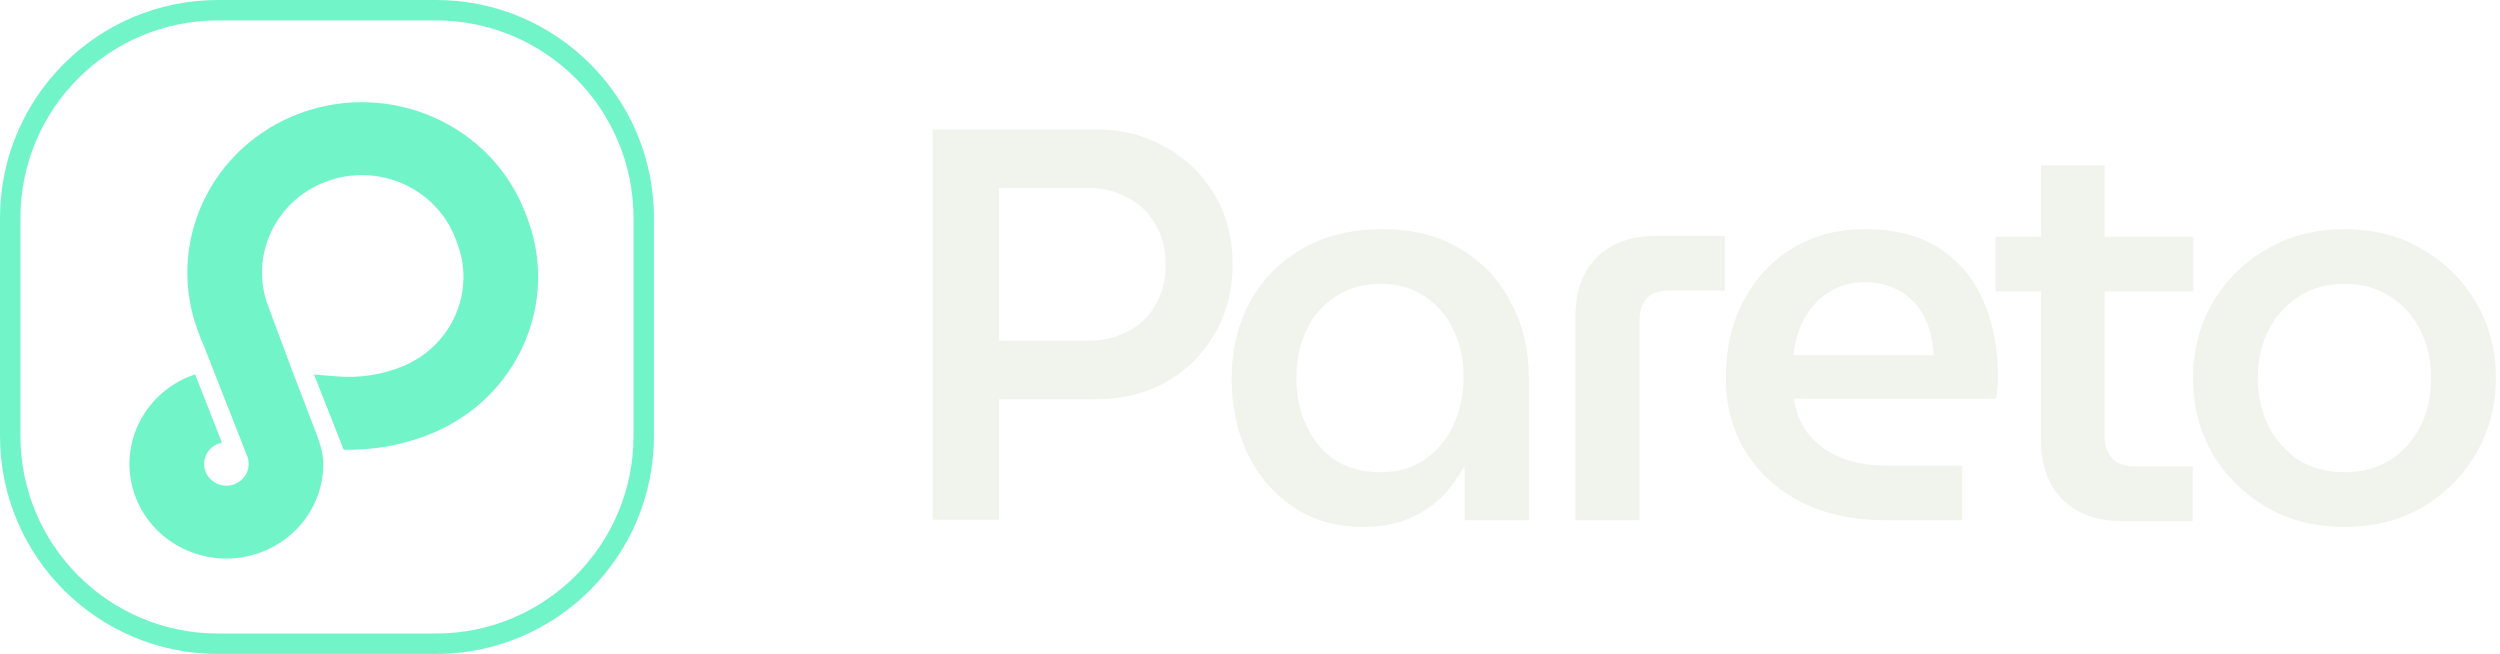
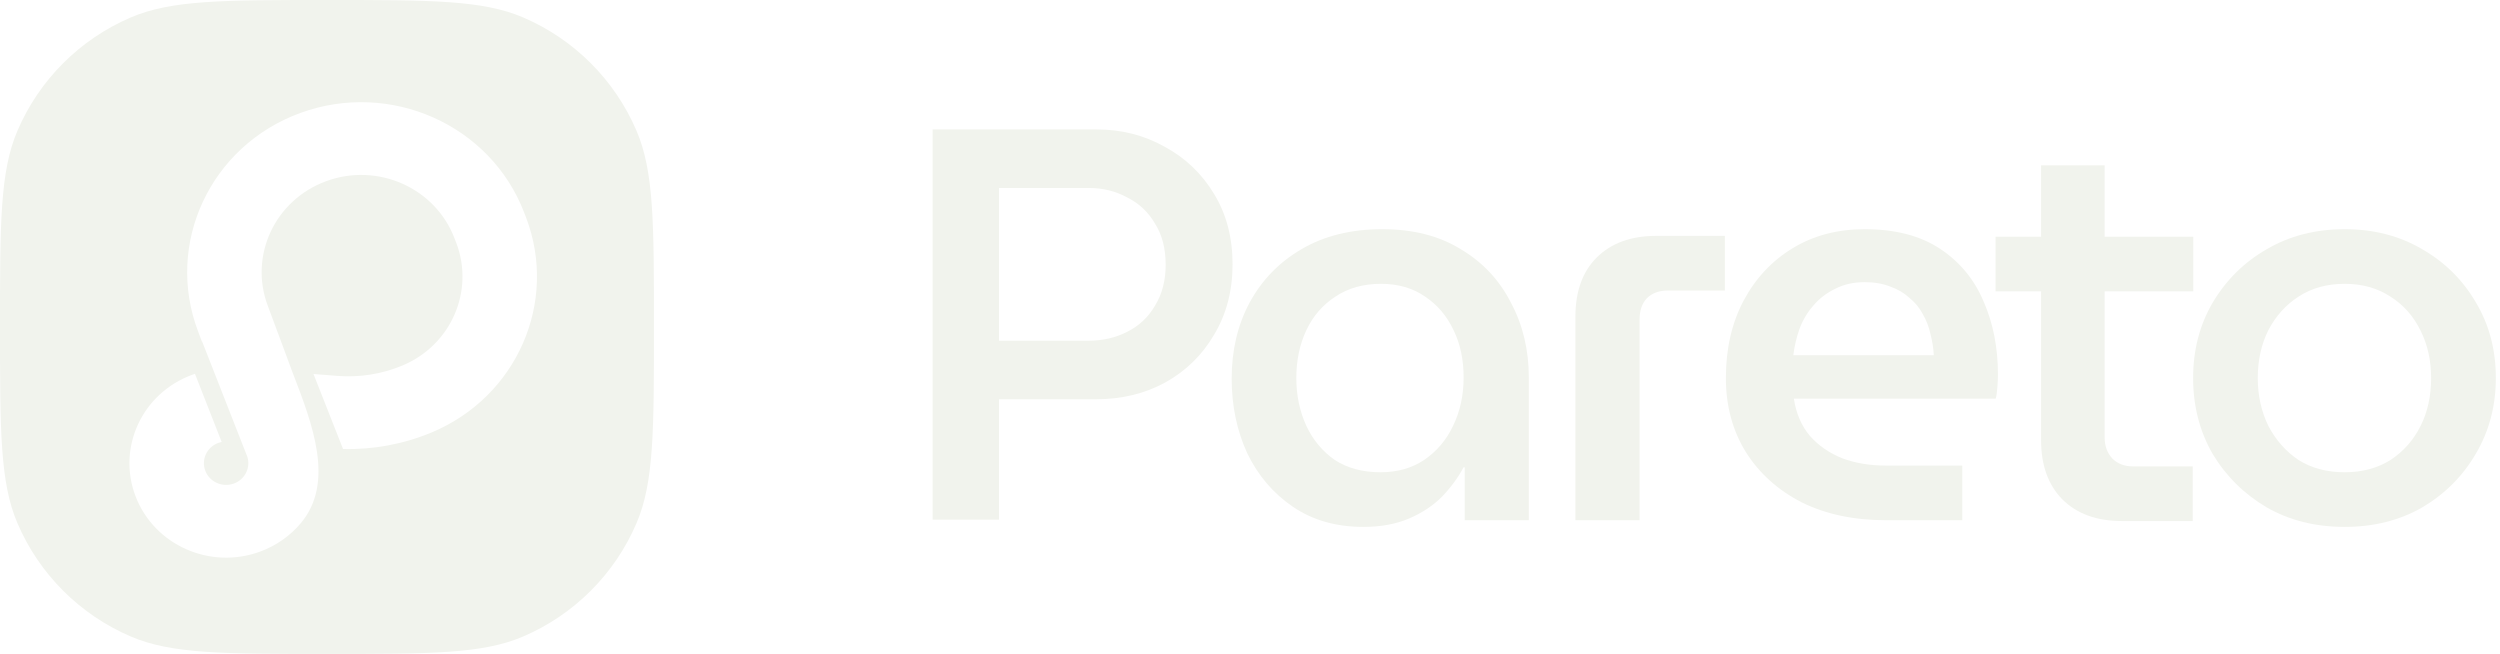
<svg xmlns="http://www.w3.org/2000/svg" width="367" height="96" viewBox="0 0 367 96" fill="none">
-   <path d="M200.126 77.349C196.143 77.349 192.705 76.367 189.813 74.403C186.922 72.439 184.684 69.82 183.102 66.546C181.574 63.217 180.811 59.562 180.811 55.579C180.811 51.432 181.684 47.722 183.43 44.448C185.23 41.12 187.767 38.501 191.041 36.591C194.369 34.627 198.325 33.645 202.908 33.645C207.437 33.645 211.284 34.627 214.448 36.591C217.668 38.501 220.123 41.12 221.814 44.448C223.56 47.722 224.433 51.377 224.433 55.415V76.367H215.021V68.592H214.858C214.039 70.12 212.975 71.566 211.666 72.93C210.356 74.239 208.747 75.303 206.837 76.121C204.927 76.94 202.69 77.349 200.126 77.349ZM202.663 69.328C205.118 69.328 207.246 68.728 209.047 67.528C210.902 66.273 212.32 64.609 213.303 62.535C214.339 60.407 214.858 58.034 214.858 55.415C214.858 52.796 214.366 50.477 213.384 48.458C212.402 46.385 211.011 44.748 209.21 43.548C207.41 42.293 205.255 41.665 202.745 41.665C200.126 41.665 197.889 42.293 196.033 43.548C194.178 44.748 192.76 46.385 191.778 48.458C190.795 50.532 190.304 52.878 190.304 55.497C190.304 58.061 190.795 60.407 191.778 62.535C192.76 64.609 194.151 66.273 195.952 67.528C197.807 68.728 200.044 69.328 202.663 69.328Z" fill="#F1F3ED" />
-   <path d="M231.273 76.367V46.494C231.273 42.784 232.31 39.892 234.383 37.819C236.511 35.691 239.431 34.627 243.141 34.627H253.208V42.648H244.859C243.55 42.648 242.513 43.03 241.749 43.794C241.04 44.557 240.685 45.594 240.685 46.904V76.367H231.273Z" fill="#F1F3ED" />
-   <path d="M276.845 76.367C272.152 76.367 268.033 75.494 264.486 73.748C260.994 71.947 258.266 69.492 256.302 66.382C254.338 63.217 253.355 59.589 253.355 55.497C253.355 51.186 254.228 47.394 255.974 44.12C257.72 40.847 260.121 38.282 263.177 36.427C266.232 34.572 269.752 33.645 273.735 33.645C278.209 33.645 281.892 34.599 284.783 36.509C287.675 38.419 289.803 40.983 291.167 44.202C292.586 47.422 293.295 51.023 293.295 55.006C293.295 55.551 293.268 56.179 293.213 56.888C293.159 57.597 293.077 58.143 292.968 58.525H263.34C263.668 60.708 264.459 62.535 265.714 64.009C266.969 65.427 268.551 66.518 270.461 67.282C272.371 67.992 274.498 68.346 276.845 68.346H288.057V76.367H276.845ZM263.259 52.141H283.883C283.829 51.105 283.665 50.068 283.392 49.031C283.174 47.995 282.792 47.012 282.246 46.085C281.755 45.157 281.101 44.366 280.282 43.711C279.518 43.002 278.591 42.456 277.499 42.074C276.408 41.638 275.153 41.42 273.735 41.42C272.098 41.42 270.652 41.747 269.397 42.402C268.142 43.002 267.078 43.82 266.205 44.857C265.332 45.839 264.65 46.985 264.159 48.295C263.722 49.55 263.422 50.832 263.259 52.141Z" fill="#F1F3ED" />
-   <path d="M311.496 76.488C307.785 76.488 304.866 75.424 302.738 73.296C300.665 71.168 299.628 68.276 299.628 64.62V24.271H308.958V64.211C308.958 65.466 309.34 66.503 310.104 67.321C310.868 68.085 311.877 68.467 313.132 68.467H321.89V76.488H311.496ZM292.953 42.768V34.748H321.972V42.768H292.953Z" fill="#F1F3ED" />
-   <path d="M344.209 77.349C339.898 77.349 336.079 76.394 332.751 74.485C329.422 72.52 326.776 69.901 324.812 66.627C322.902 63.299 321.947 59.589 321.947 55.497C321.947 51.405 322.902 47.722 324.812 44.448C326.776 41.12 329.422 38.501 332.751 36.591C336.079 34.627 339.898 33.645 344.209 33.645C348.465 33.645 352.257 34.627 355.585 36.591C358.913 38.501 361.532 41.092 363.442 44.366C365.406 47.64 366.388 51.35 366.388 55.497C366.388 59.589 365.406 63.299 363.442 66.627C361.532 69.901 358.913 72.52 355.585 74.485C352.257 76.394 348.465 77.349 344.209 77.349ZM344.209 69.328C346.773 69.328 349.01 68.728 350.92 67.528C352.83 66.273 354.303 64.609 355.34 62.535C356.376 60.462 356.895 58.116 356.895 55.497C356.895 52.932 356.376 50.614 355.34 48.54C354.303 46.412 352.83 44.748 350.92 43.548C349.01 42.293 346.773 41.665 344.209 41.665C341.59 41.665 339.325 42.293 337.416 43.548C335.561 44.748 334.087 46.385 332.996 48.458C331.959 50.532 331.441 52.878 331.441 55.497C331.441 58.061 331.959 60.407 332.996 62.535C334.087 64.609 335.561 66.273 337.416 67.528C339.325 68.728 341.59 69.328 344.209 69.328Z" fill="#F1F3ED" />
-   <path d="M136.908 76.291V19H160.97C164.626 19 167.954 19.846 170.955 21.537C174.011 23.174 176.439 25.493 178.239 28.494C180.04 31.44 180.94 34.878 180.94 38.806C180.94 42.68 180.04 46.118 178.239 49.118C176.493 52.119 174.093 54.466 171.037 56.157C168.036 57.794 164.653 58.612 160.888 58.612H146.648V76.291H136.908ZM146.648 50.019H159.743C161.871 50.019 163.78 49.582 165.472 48.709C167.218 47.836 168.582 46.554 169.564 44.863C170.601 43.171 171.119 41.18 171.119 38.888C171.119 36.487 170.601 34.468 169.564 32.832C168.582 31.14 167.218 29.858 165.472 28.985C163.78 28.057 161.898 27.594 159.824 27.594H146.648V50.019Z" fill="#F1F3ED" />
-   <path d="M46.375 63.478C46.971 65.029 47.49 66.634 47.467 68.291C47.39 73.848 43.876 79.05 38.222 81.115C30.861 83.804 22.661 80.159 19.906 72.974C17.152 65.79 20.886 57.786 28.247 55.097C28.379 55.049 28.512 55.003 28.645 54.958L32.579 64.979C32.414 65.013 32.251 65.058 32.089 65.118C30.398 65.735 29.54 67.574 30.172 69.224C30.806 70.875 32.689 71.713 34.38 71.094C36.071 70.477 36.929 68.638 36.296 66.988C36.279 66.944 36.262 66.901 36.243 66.859L29.705 50.198L29.667 50.217L29.111 48.722C24.191 35.802 30.913 21.426 44.145 16.593C57.397 11.752 72.159 18.314 77.117 31.248L77.373 31.918C82.16 44.396 76.043 58.34 63.494 63.577C59.37 65.298 54.921 66.127 50.451 66.015L46.101 54.983L49.613 55.261C52.883 55.52 56.168 54.998 59.185 53.739C66.349 50.75 69.839 42.79 67.108 35.668L66.852 34.998C64.014 27.598 55.569 23.844 47.987 26.614C40.406 29.383 36.56 37.626 39.397 45.026L40.723 48.585L40.714 48.58L40.95 49.195L43.014 54.739L46.375 63.478Z" fill="#72F4C9" />
-   <rect x="1.5" y="1.5" width="93" height="93" rx="30.5" stroke="#72F4C9" stroke-width="3" />
+   <path d="M200.13 77.349C196.14 77.349 192.71 76.367 189.81 74.403C186.92 72.438 184.68 69.819 183.1 66.546C181.57 63.217 180.81 59.562 180.81 55.579C180.81 51.432 181.68 47.721 183.43 44.447C185.23 41.12 187.77 38.501 191.04 36.59C194.37 34.627 198.33 33.645 202.91 33.645C207.44 33.645 211.28 34.627 214.45 36.59C217.67 38.501 220.12 41.12 221.81 44.447C223.56 47.721 224.43 51.377 224.43 55.415V76.367H215.02V68.592H214.86C214.04 70.12 212.98 71.564 211.67 72.93C210.36 74.239 208.75 75.302 206.84 76.121C204.93 76.939 202.69 77.349 200.13 77.349ZM202.66 69.328C205.12 69.328 207.25 68.728 209.05 67.528C210.9 66.273 212.32 64.609 213.3 62.535C214.34 60.407 214.86 58.034 214.86 55.415C214.86 52.796 214.37 50.477 213.38 48.458C212.4 46.385 211.01 44.748 209.21 43.547C207.41 42.292 205.25 41.665 202.74 41.665C200.13 41.665 197.89 42.292 196.03 43.547C194.18 44.748 192.76 46.385 191.78 48.458C190.8 50.532 190.3 52.878 190.3 55.497C190.3 58.061 190.8 60.407 191.78 62.535C192.76 64.609 194.15 66.273 195.95 67.528C197.81 68.728 200.04 69.328 202.66 69.328Z" fill="#F1F3ED" />
+   <path d="M231.27 76.367V46.494C231.27 42.784 232.31 39.892 234.38 37.819C236.51 35.691 239.43 34.627 243.14 34.627H253.21V42.648H244.86C243.55 42.648 242.51 43.03 241.75 43.793C241.04 44.557 240.69 45.594 240.69 46.904V76.367H231.27Z" fill="#F1F3ED" />
+   <path d="M276.84 76.367C272.15 76.367 268.03 75.493 264.49 73.748C260.99 71.947 258.27 69.492 256.3 66.382C254.34 63.217 253.36 59.589 253.36 55.497C253.36 51.186 254.23 47.394 255.97 44.12C257.72 40.846 260.12 38.282 263.18 36.426C266.23 34.572 269.75 33.645 273.73 33.645C278.21 33.645 281.89 34.599 284.78 36.508C287.68 38.419 289.8 40.983 291.17 44.202C292.59 47.422 293.3 51.023 293.3 55.006C293.3 55.551 293.27 56.178 293.21 56.888C293.16 57.596 293.08 58.142 292.97 58.525H263.34C263.67 60.708 264.46 62.535 265.71 64.008C266.97 65.427 268.55 66.518 270.46 67.282C272.37 67.992 274.5 68.346 276.84 68.346H288.06V76.367H276.84ZM263.26 52.141H283.88C283.83 51.105 283.66 50.068 283.39 49.031C283.17 47.993 282.79 47.011 282.25 46.084C281.76 45.157 281.1 44.365 280.28 43.711C279.52 43.002 278.59 42.456 277.5 42.074C276.41 41.638 275.15 41.42 273.73 41.42C272.1 41.42 270.65 41.747 269.4 42.402C268.14 43.002 267.08 43.819 266.2 44.856C265.33 45.839 264.65 46.985 264.16 48.295C263.72 49.549 263.42 50.831 263.26 52.141Z" fill="#F1F3ED" />
+   <path d="M311.5 76.489C307.79 76.489 304.87 75.424 302.74 73.296C300.66 71.168 299.63 68.276 299.63 64.621V24.273H308.96V64.212C308.96 65.466 309.34 66.503 310.1 67.322C310.87 68.085 311.88 68.468 313.13 68.468H321.89V76.489H311.5ZM292.95 42.769V34.748H321.97V42.769H292.95Z" fill="#F1F3ED" />
+   <path d="M344.21 77.349C339.9 77.349 336.08 76.394 332.75 74.484C329.42 72.519 326.78 69.9 324.81 66.627C322.9 63.298 321.95 59.589 321.95 55.497C321.95 51.405 322.9 47.721 324.81 44.447C326.78 41.12 329.42 38.501 332.75 36.59C336.08 34.627 339.9 33.645 344.21 33.645C348.46 33.645 352.26 34.627 355.59 36.59C358.91 38.501 361.53 41.092 363.44 44.365C365.41 47.639 366.39 51.35 366.39 55.497C366.39 59.589 365.41 63.298 363.44 66.627C361.53 69.9 358.91 72.519 355.59 74.484C352.26 76.394 348.46 77.349 344.21 77.349ZM344.21 69.328C346.77 69.328 349.01 68.728 350.92 67.528C352.83 66.273 354.3 64.609 355.34 62.535C356.38 60.462 356.89 58.116 356.89 55.497C356.89 52.932 356.38 50.613 355.34 48.54C354.3 46.412 352.83 44.748 350.92 43.547C349.01 42.292 346.77 41.665 344.21 41.665C341.59 41.665 339.33 42.292 337.42 43.547C335.56 44.748 334.09 46.385 333 48.458C331.96 50.532 331.44 52.878 331.44 55.497C331.44 58.061 331.96 60.407 333 62.535C334.09 64.609 335.56 66.273 337.42 67.528C339.33 68.728 341.59 69.328 344.21 69.328Z" fill="#F1F3ED" />
+   <path d="M136.91 76.291V19H160.97C164.63 19 167.95 19.846 170.96 21.537C174.01 23.174 176.44 25.493 178.24 28.494C180.04 31.44 180.94 34.878 180.94 38.806C180.94 42.68 180.04 46.118 178.24 49.118C176.49 52.119 174.09 54.466 171.04 56.157C168.04 57.794 164.65 58.612 160.89 58.612H146.65V76.291H136.91ZM146.65 50.019H159.74C161.87 50.019 163.78 49.582 165.47 48.709C167.22 47.836 168.58 46.554 169.56 44.863C170.6 43.171 171.12 41.18 171.12 38.888C171.12 36.487 170.6 34.468 169.56 32.832C168.58 31.14 167.22 29.858 165.47 28.985C163.78 28.057 161.9 27.594 159.82 27.594H146.65V50.019Z" fill="#F1F3ED" />
+   <path fill-rule="evenodd" clip-rule="evenodd" d="M2.56 19.197C5.8651e-05 25.173 0 32.782 0 48C0 63.218 5.8651e-05 70.827 2.56 76.803C5.76 84.279 11.72 90.236 19.2 93.439C25.17 96 32.78 96 48 96C63.22 96 70.83 96 76.8 93.439C84.28 90.236 90.24 84.279 93.44 76.803C96 70.827 96 63.218 96 48C96 32.782 96 25.173 93.44 19.197C90.24 11.721 84.28 5.764 76.8 2.561C70.83 4.52995e-06 63.22 0 48 0C32.78 0 25.17 4.52995e-06 19.2 2.561C11.72 5.764 5.76 11.721 2.56 19.197ZM43.06 54.965C43.02 54.862 42.98 54.76 42.94 54.659L40.89 49.126L40.65 48.513L40.66 48.518L39.34 44.966C36.51 37.581 40.34 29.354 47.9 26.59C55.46 23.826 63.88 27.573 66.71 34.958L66.97 35.626C69.69 42.734 66.21 50.678 59.07 53.661C56.06 54.917 52.79 55.439 49.52 55.18L46.02 54.903L50.36 65.913C54.82 66.024 59.25 65.197 63.37 63.48C75.88 58.253 81.98 44.337 77.21 31.884L76.95 31.215C72.01 18.307 57.29 11.759 44.07 16.59C30.88 21.414 24.18 35.76 29.08 48.654L29.64 50.146L29.67 50.127L36.19 66.755C36.21 66.797 36.23 66.84 36.25 66.883C36.88 68.531 36.02 70.366 34.34 70.982C32.65 71.598 30.77 70.763 30.14 69.116C29.51 67.469 30.36 65.634 32.05 65.017C32.21 64.958 32.38 64.912 32.54 64.879L28.62 54.878C28.48 54.922 28.35 54.968 28.22 55.017C20.88 57.7 17.16 65.688 19.9 72.858C22.65 80.028 30.83 83.666 38.17 80.982C40.6 80.091 42.64 78.614 44.18 76.776C49.16 70.818 45.86 62.248 43.06 54.965Z" fill="#F1F3ED" />
</svg>
